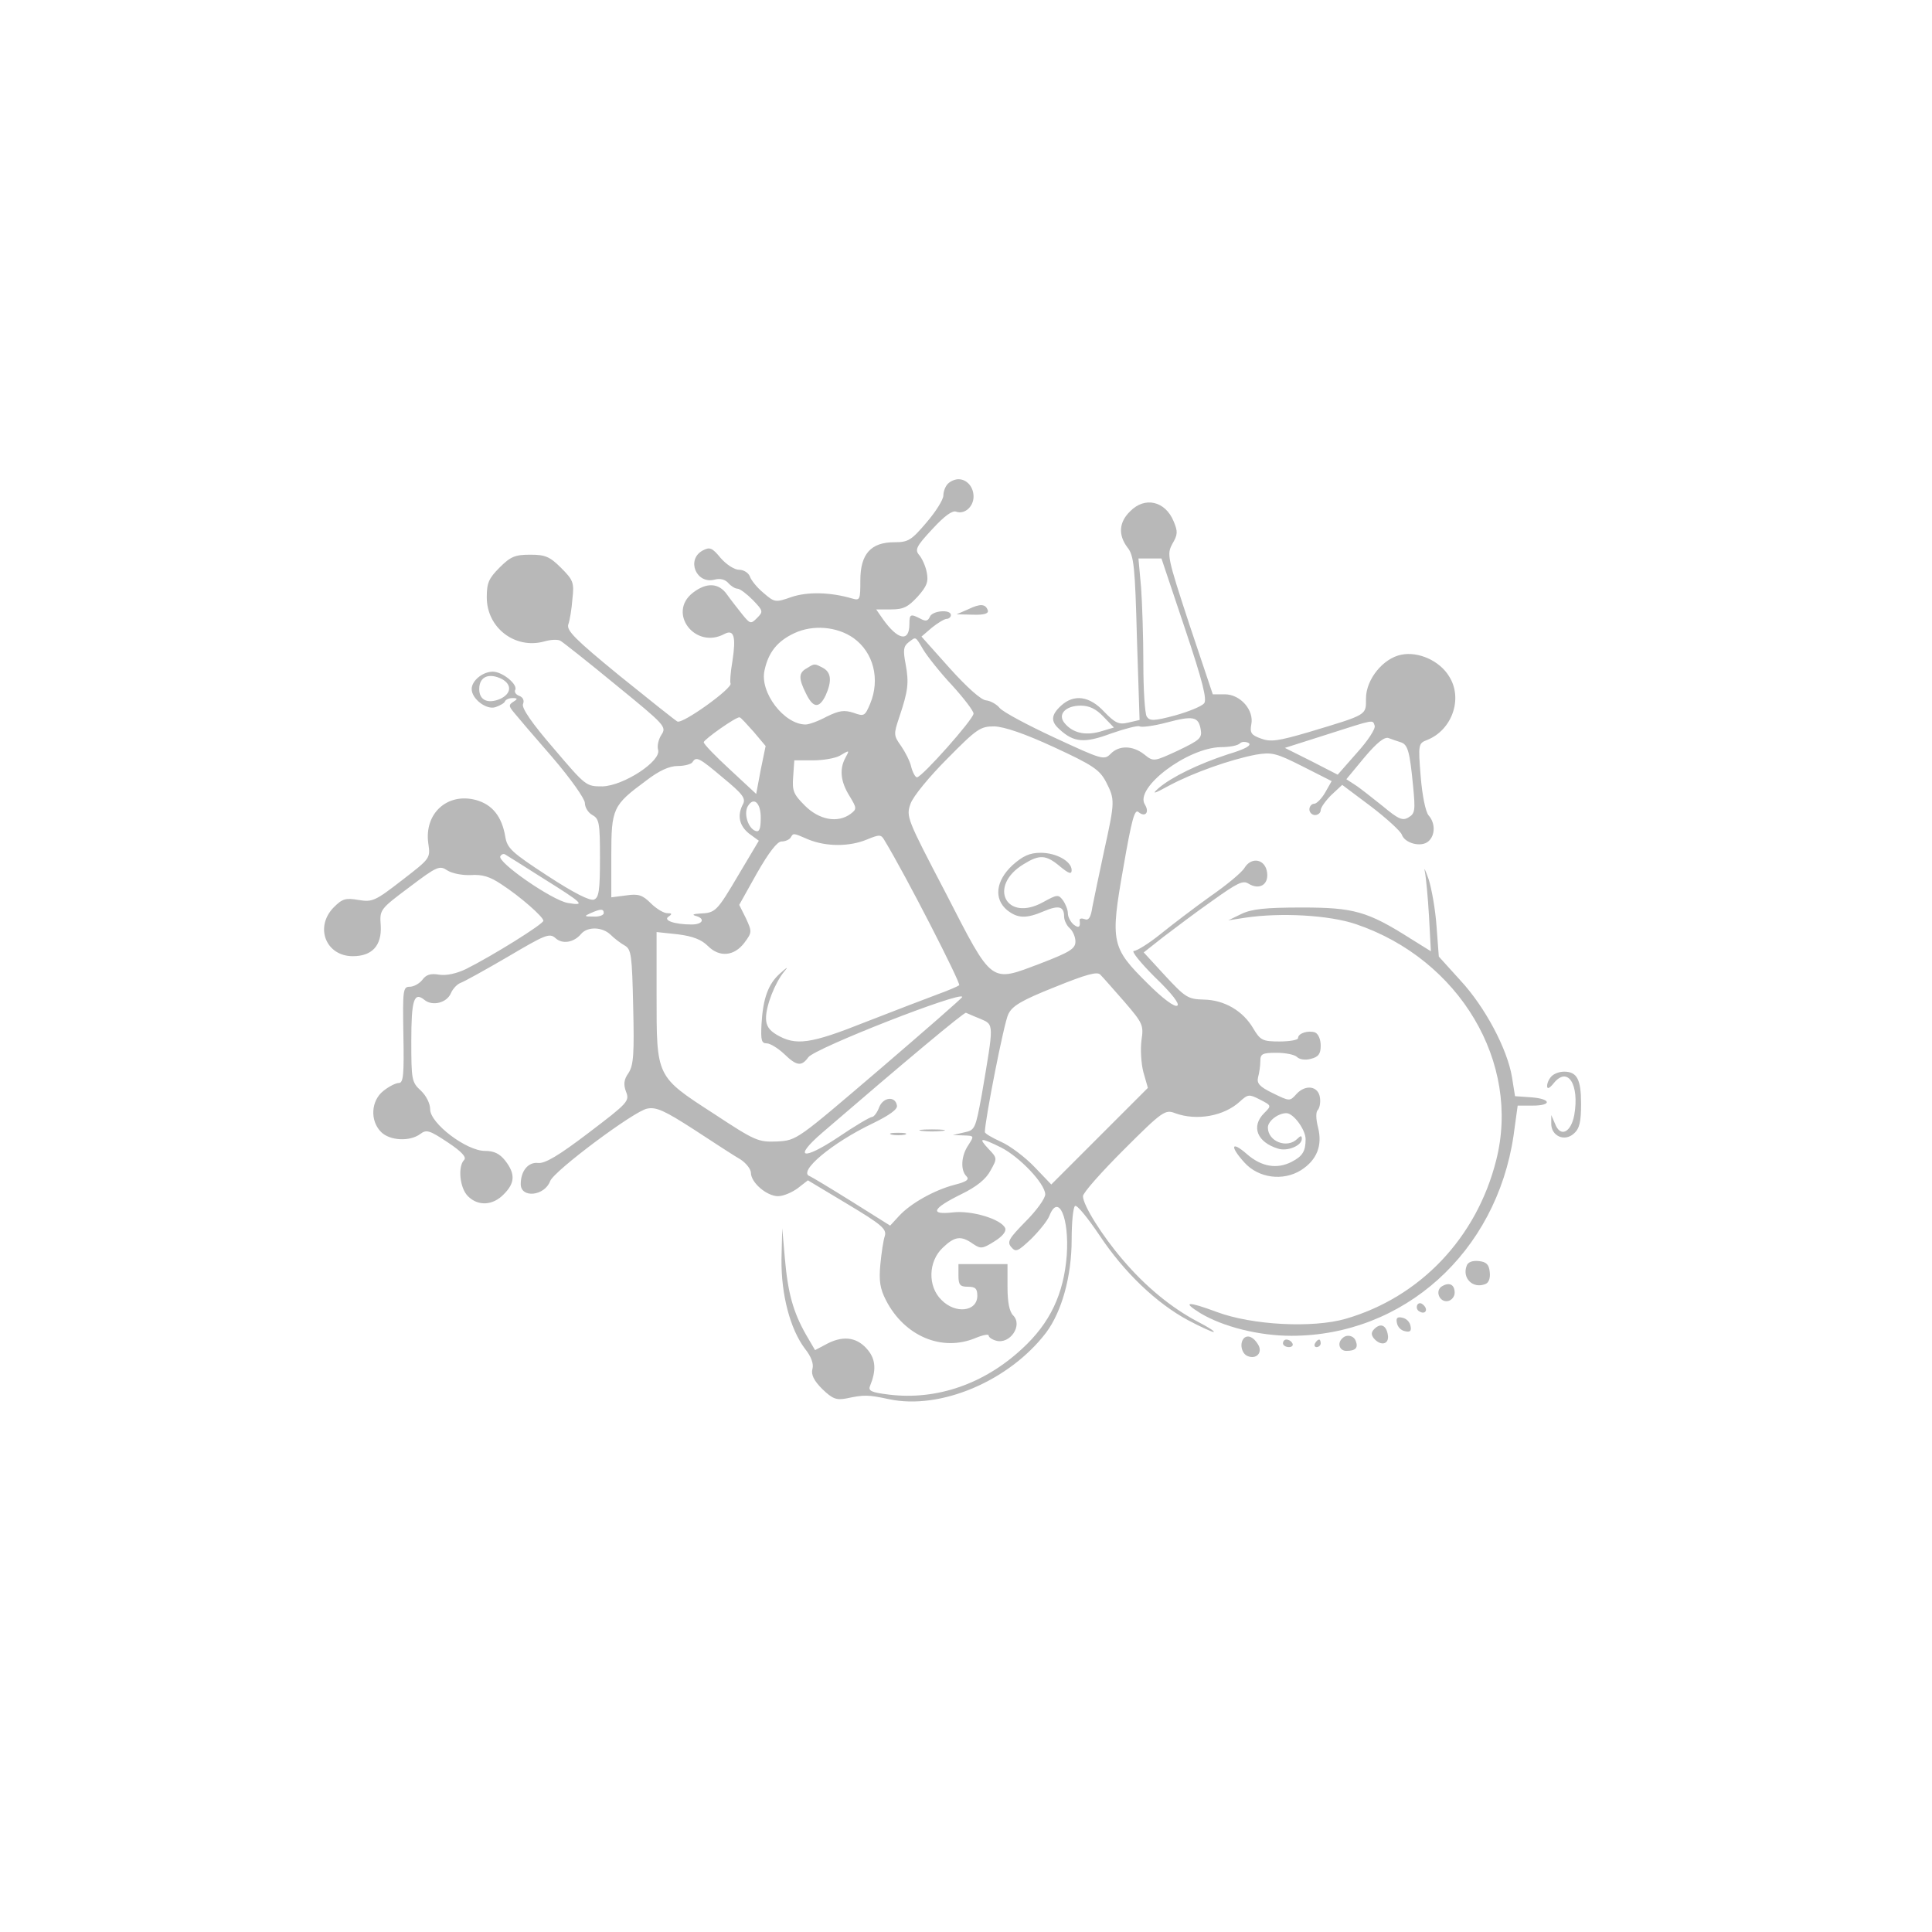
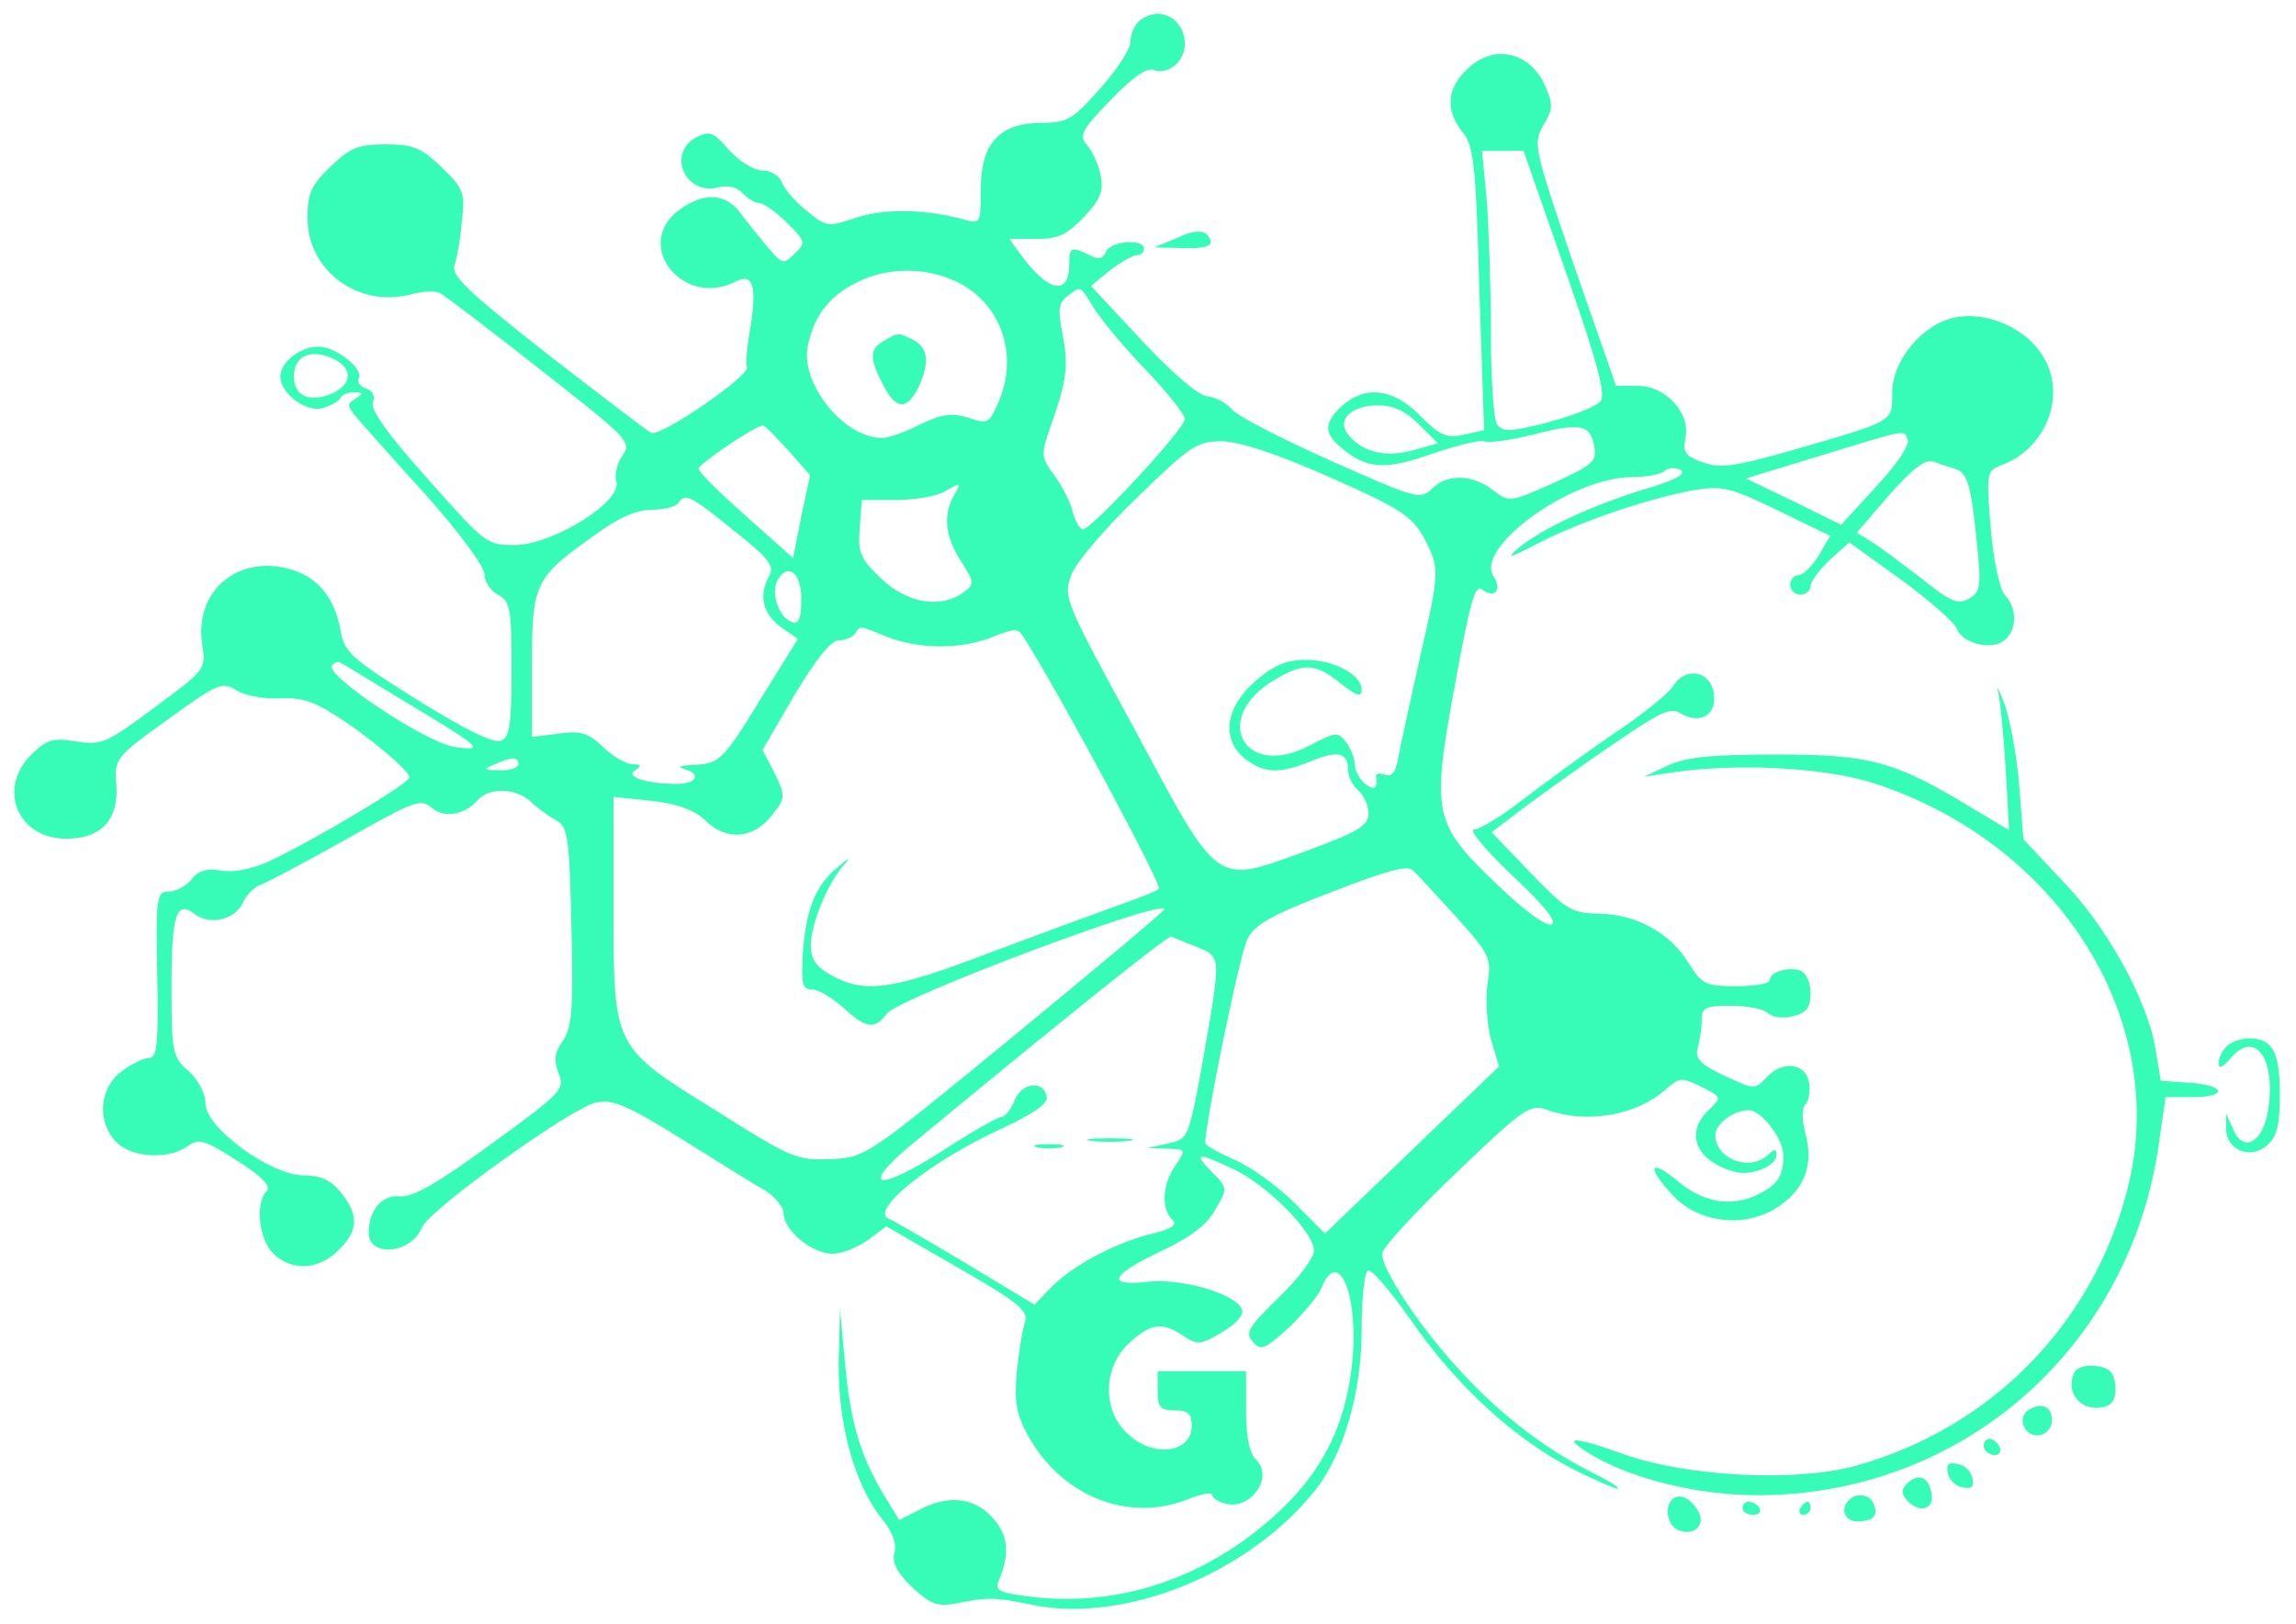
- <svg xmlns="http://www.w3.org/2000/svg" version="1.0" width="512pt" height="512pt" viewBox="0 0 512 512" preserveAspectRatio="xMidYMid meet">
-   <g transform="translate(0,512) scale(0.1,-0.1)" fill="#b8b8b8" stroke="none">
-     <path d="M2512 3838 c-7 -7 -12 -21 -12 -31 0 -11 -20 -43 -45 -72 -40 -47 -48 -52 -85 -52 -62 0 -90 -31 -90 -101 0 -52 -1 -54 -22 -48 -58 17 -118 18 -160 4 -43 -15 -45 -15 -75 11 -17 14 -33 34 -36 44 -4 9 -16 17 -28 17 -13 0 -34 14 -49 31 -23 28 -29 30 -48 20 -44 -24 -17 -90 32 -77 15 4 28 0 36 -9 7 -8 18 -15 24 -15 7 0 25 -14 41 -30 28 -29 28 -31 11 -48 -16 -16 -18 -16 -39 10 -12 15 -30 38 -40 52 -22 32 -55 33 -91 5 -68 -53 6 -151 84 -109 25 13 31 -7 21 -72 -5 -29 -7 -56 -5 -59 7 -12 -128 -109 -141 -101 -7 4 -76 59 -154 122 -116 95 -140 119 -135 135 4 11 9 41 11 68 5 43 2 50 -30 82 -30 30 -42 35 -82 35 -40 0 -52 -5 -81 -34 -29 -29 -34 -41 -34 -79 0 -81 75 -138 152 -117 17 5 36 6 43 2 7 -4 73 -56 147 -117 130 -106 135 -111 121 -132 -8 -12 -12 -30 -9 -40 9 -30 -91 -95 -147 -97 -44 0 -44 0 -130 101 -58 67 -85 107 -81 117 4 10 0 18 -10 22 -9 3 -13 10 -11 15 9 14 -33 49 -59 49 -27 0 -56 -24 -56 -46 0 -26 39 -56 63 -48 12 4 24 11 25 15 2 5 11 9 20 9 14 0 15 -2 2 -10 -12 -8 -12 -11 1 -27 8 -10 54 -64 102 -119 49 -57 87 -111 87 -122 0 -12 9 -26 20 -32 18 -10 20 -21 20 -114 0 -87 -3 -105 -16 -110 -11 -4 -54 18 -123 63 -95 62 -107 73 -112 104 -9 53 -34 85 -78 97 -76 20 -137 -36 -126 -115 6 -40 5 -40 -70 -98 -71 -55 -78 -58 -115 -52 -34 6 -43 3 -65 -19 -52 -52 -22 -130 50 -130 51 0 77 28 74 81 -3 42 -3 43 76 102 74 56 80 58 101 44 13 -8 40 -13 62 -12 30 2 50 -4 80 -24 51 -33 112 -87 112 -97 0 -9 -135 -93 -205 -128 -25 -12 -52 -18 -71 -15 -23 4 -35 0 -45 -14 -8 -10 -23 -18 -33 -18 -18 0 -19 -8 -17 -127 2 -106 0 -128 -12 -128 -8 0 -26 -9 -41 -21 -33 -26 -36 -79 -6 -109 23 -23 76 -26 104 -5 16 12 24 10 72 -22 38 -25 51 -40 44 -47 -17 -17 -12 -74 10 -96 27 -27 66 -25 95 5 30 30 31 54 4 89 -15 19 -30 26 -54 26 -49 0 -145 73 -145 110 0 15 -10 36 -25 50 -24 22 -25 29 -25 131 0 109 7 132 35 109 21 -17 59 -8 70 18 5 12 17 24 25 27 9 3 65 34 125 69 100 59 111 64 127 50 18 -17 49 -12 68 11 17 20 56 19 78 -2 10 -10 27 -23 38 -29 17 -10 19 -26 22 -162 3 -125 1 -154 -12 -175 -13 -18 -14 -31 -7 -50 10 -25 5 -30 -99 -109 -80 -61 -116 -82 -134 -80 -26 3 -46 -21 -46 -56 0 -38 63 -32 78 8 10 27 223 186 257 192 24 5 46 -5 125 -56 52 -34 107 -70 123 -79 15 -10 27 -26 27 -35 0 -26 42 -62 72 -62 14 0 37 10 52 21 l27 21 105 -63 c90 -54 104 -66 99 -84 -4 -11 -9 -45 -12 -76 -4 -43 -1 -64 15 -95 49 -95 148 -137 237 -100 19 8 35 11 35 7 0 -5 9 -11 20 -14 37 -10 71 41 45 67 -10 10 -15 35 -15 75 l0 61 -65 0 -65 0 0 -30 c0 -25 4 -30 25 -30 20 0 25 -5 25 -24 0 -42 -58 -49 -95 -11 -37 36 -35 102 3 138 32 31 49 33 80 11 21 -14 25 -14 57 6 21 13 32 26 29 35 -10 24 -89 48 -139 42 -62 -7 -55 10 22 48 41 20 66 40 78 63 18 32 18 33 -5 57 -29 31 -22 31 33 4 49 -25 116 -95 117 -124 0 -11 -23 -43 -52 -72 -44 -45 -50 -54 -38 -68 12 -14 17 -12 53 22 21 21 43 48 48 61 24 61 53 -5 46 -105 -8 -102 -44 -179 -118 -247 -101 -94 -227 -137 -352 -122 -49 6 -57 10 -51 24 16 39 15 68 -5 93 -27 34 -63 41 -107 19 l-34 -18 -24 41 c-34 60 -48 110 -56 202 l-7 80 -2 -82 c-1 -94 23 -185 62 -237 17 -21 24 -41 20 -54 -4 -15 4 -31 26 -53 27 -26 37 -30 64 -25 47 10 57 10 113 -2 136 -29 318 48 416 176 42 56 68 150 68 247 0 46 4 86 9 89 5 4 34 -32 65 -78 65 -98 151 -180 235 -225 32 -17 63 -31 67 -31 5 1 -14 13 -43 28 -68 36 -137 92 -198 164 -54 63 -105 144 -105 168 0 9 49 64 108 123 103 103 110 107 136 97 57 -21 130 -8 172 31 21 19 24 20 53 5 31 -16 31 -16 11 -36 -35 -35 -19 -77 37 -94 25 -8 63 8 63 26 0 9 -3 9 -12 0 -27 -27 -78 -7 -78 30 0 17 27 38 49 38 19 0 51 -44 51 -69 0 -32 -8 -45 -37 -60 -39 -20 -80 -13 -118 20 -42 37 -47 22 -7 -22 37 -41 102 -50 150 -20 42 27 57 65 45 113 -6 23 -6 41 -1 46 5 5 8 20 6 33 -4 31 -38 36 -62 10 -18 -20 -18 -20 -63 2 -35 17 -43 26 -39 42 3 11 6 30 6 43 0 19 5 22 43 22 24 0 48 -5 54 -11 7 -7 23 -9 37 -5 20 5 26 13 26 35 0 16 -6 31 -15 35 -18 6 -45 -2 -45 -15 0 -5 -22 -9 -49 -9 -45 0 -51 3 -70 35 -27 46 -76 75 -131 76 -42 1 -49 6 -102 63 l-57 62 52 41 c29 22 87 66 130 96 66 47 81 55 96 45 28 -17 53 -3 49 29 -4 36 -41 44 -60 13 -7 -12 -48 -46 -90 -75 -42 -30 -101 -75 -132 -100 -31 -25 -63 -45 -71 -45 -8 0 17 -31 55 -69 46 -44 67 -72 60 -76 -7 -5 -39 19 -79 59 -96 95 -99 109 -64 307 22 127 30 156 40 147 18 -15 30 -1 17 20 -28 44 112 150 201 152 23 0 45 4 51 10 5 5 15 5 23 1 9 -6 -8 -16 -55 -30 -79 -26 -149 -60 -184 -90 -19 -17 -12 -15 30 8 62 33 160 68 228 81 42 7 53 5 124 -31 l77 -39 -17 -30 c-9 -16 -23 -30 -29 -30 -7 0 -13 -7 -13 -15 0 -8 7 -15 15 -15 8 0 15 6 15 13 0 7 13 25 28 40 l29 27 76 -57 c42 -32 79 -66 82 -75 8 -23 51 -34 70 -18 19 16 19 49 1 69 -8 9 -17 53 -21 103 -7 86 -6 88 17 97 66 26 96 110 58 169 -25 41 -81 66 -126 57 -48 -9 -94 -65 -94 -116 0 -45 5 -42 -151 -89 -82 -24 -102 -27 -128 -17 -25 9 -29 15 -25 37 8 38 -29 80 -70 80 l-32 0 -62 185 c-59 180 -60 186 -45 214 14 24 15 32 3 60 -22 53 -76 66 -115 26 -30 -29 -32 -63 -7 -96 17 -21 20 -51 25 -241 l7 -216 -30 -7 c-25 -6 -35 -1 -64 29 -39 42 -80 47 -114 16 -27 -25 -28 -42 -4 -63 38 -35 66 -37 136 -11 37 13 72 22 76 19 5 -3 37 1 71 10 71 19 85 16 91 -18 4 -23 -2 -28 -60 -56 -65 -30 -65 -30 -90 -10 -31 24 -67 24 -89 1 -17 -17 -23 -15 -148 43 -71 33 -137 68 -146 79 -8 10 -25 19 -36 20 -13 1 -50 34 -96 85 l-75 84 28 24 c15 12 33 23 39 23 6 0 11 5 11 10 0 16 -50 12 -56 -5 -5 -11 -11 -12 -24 -5 -27 14 -30 13 -30 -14 0 -48 -30 -43 -70 13 l-18 26 40 0 c33 0 45 7 70 34 24 27 29 39 24 64 -3 17 -13 38 -20 46 -12 14 -8 23 34 68 33 36 54 51 64 47 22 -8 46 13 46 40 0 26 -18 46 -40 46 -9 0 -21 -5 -28 -12z m628 -383 c48 -143 59 -189 51 -199 -7 -8 -41 -22 -77 -32 -56 -15 -67 -15 -75 -3 -5 8 -9 71 -9 140 0 69 -3 160 -6 202 l-7 77 31 0 30 0 62 -185z m-878 -26 c53 -38 71 -109 44 -174 -14 -33 -16 -34 -44 -24 -25 8 -38 6 -71 -10 -22 -12 -47 -21 -56 -21 -57 0 -122 85 -109 143 10 48 34 78 79 99 49 23 113 18 157 -13z m185 -31 c11 -18 45 -61 76 -94 31 -34 57 -68 57 -75 0 -15 -137 -169 -150 -169 -4 0 -11 12 -15 27 -3 15 -16 40 -27 56 -20 28 -20 31 -5 76 24 71 26 92 17 141 -7 37 -6 47 8 58 20 15 17 17 39 -20z m-1116 -78 c26 -15 24 -38 -5 -52 -33 -14 -56 -4 -56 26 0 33 26 44 61 26z m1593 -99 l28 -29 -37 -11 c-40 -11 -73 -3 -94 23 -19 23 3 46 43 46 23 0 41 -9 60 -29z m-927 -40 l32 -38 -13 -63 -12 -64 -70 65 c-38 35 -69 67 -69 72 0 7 86 68 95 66 3 0 19 -18 37 -38z m1646 16 c3 -8 -18 -40 -47 -72 l-51 -58 -70 36 -70 35 110 35 c131 42 122 40 128 24z m-850 -57 c104 -48 121 -60 138 -92 24 -47 24 -51 -5 -183 -13 -61 -27 -127 -31 -148 -4 -28 -10 -37 -20 -33 -8 3 -14 2 -14 -2 3 -19 -2 -23 -16 -12 -8 7 -15 20 -15 29 0 10 -6 25 -13 35 -12 16 -15 16 -53 -5 -98 -54 -147 43 -51 101 42 26 59 25 96 -6 23 -19 31 -22 31 -10 0 23 -40 46 -82 46 -29 0 -47 -8 -75 -33 -44 -41 -50 -89 -14 -119 28 -22 50 -23 97 -3 40 17 54 13 54 -14 0 -10 7 -24 15 -31 8 -7 15 -23 15 -35 0 -19 -14 -28 -92 -58 -135 -51 -126 -58 -252 187 -103 197 -105 202 -93 236 7 20 51 73 98 120 78 79 87 85 124 85 27 -1 80 -19 158 -55z m919 13 c19 -6 24 -24 33 -118 6 -62 5 -71 -12 -81 -16 -10 -27 -5 -69 30 -28 22 -60 48 -73 56 l-23 15 48 58 c33 39 53 55 64 51 8 -3 22 -8 32 -11z m-1472 -42 c-16 -30 -12 -63 11 -100 20 -33 20 -35 3 -48 -34 -25 -83 -16 -121 22 -30 30 -34 39 -31 77 l3 43 50 0 c28 0 59 6 70 12 27 16 27 16 15 -6z m-323 -53 c51 -42 60 -54 52 -69 -16 -30 -10 -57 16 -78 l26 -19 -53 -89 c-59 -100 -62 -102 -103 -104 -17 -1 -22 -3 -12 -6 27 -7 20 -23 -10 -23 -45 0 -77 11 -61 21 10 7 9 9 -4 9 -9 0 -29 12 -43 26 -22 22 -33 26 -66 21 l-39 -5 0 110 c0 126 4 134 92 199 35 27 62 39 84 39 18 0 36 5 39 10 10 16 17 13 82 -42z m99 -107 c0 -28 -4 -37 -14 -33 -19 7 -31 44 -21 64 16 29 36 10 35 -31z m127 -56 c47 -19 108 -19 154 0 34 14 38 14 47 -2 55 -90 203 -379 198 -384 -4 -3 -29 -14 -57 -24 -27 -10 -113 -43 -190 -73 -148 -59 -186 -64 -237 -34 -20 12 -28 24 -28 44 0 33 24 94 48 123 12 14 9 13 -10 -4 -32 -28 -46 -66 -50 -136 -2 -42 0 -50 14 -50 9 0 30 -13 46 -28 33 -32 46 -34 64 -9 17 24 408 177 408 160 0 -3 -99 -89 -219 -192 -219 -187 -219 -188 -271 -191 -51 -2 -58 1 -169 74 -153 99 -151 96 -151 314 l0 167 56 -6 c40 -5 63 -14 80 -31 31 -31 70 -27 97 9 20 27 20 29 4 64 l-18 36 47 84 c32 56 54 84 65 84 10 0 21 5 24 10 8 13 6 13 48 -5z m-708 -100 c112 -70 118 -76 70 -68 -42 7 -189 109 -179 124 3 5 8 7 12 5 4 -2 48 -30 97 -61z m165 -95 c0 -5 -12 -10 -27 -9 -25 0 -26 1 -8 9 27 12 35 12 35 0z m1380 -235 c49 -57 51 -62 45 -102 -3 -23 -1 -61 5 -84 l12 -42 -128 -128 -128 -128 -45 47 c-25 26 -65 56 -88 66 -24 11 -43 22 -43 26 0 31 51 291 62 312 10 22 35 37 123 72 84 34 113 42 121 33 7 -7 35 -39 64 -72z m-382 -45 c37 -16 36 -11 4 -200 -17 -92 -18 -95 -47 -101 l-30 -7 29 -1 c28 -1 28 -1 12 -26 -19 -28 -21 -66 -5 -82 9 -9 0 -15 -32 -23 -53 -14 -116 -49 -147 -83 l-23 -25 -102 64 c-56 35 -106 65 -111 67 -33 11 58 88 167 140 43 21 66 37 64 47 -4 26 -36 23 -47 -4 -5 -14 -14 -26 -19 -26 -5 0 -46 -24 -90 -54 -95 -63 -120 -55 -41 13 216 186 376 320 380 317 3 -1 20 -9 38 -16z" fill="#b8b8b8" />
-     <path d="M2138 3349 c-22 -12 -22 -27 -2 -67 19 -39 35 -40 52 -5 17 38 15 61 -7 73 -23 12 -22 12 -43 -1z" fill="#b8b8b8" />
-     <path d="M2443 2123 c15 -2 39 -2 55 0 15 2 2 4 -28 4 -30 0 -43 -2 -27 -4z" fill="#b8b8b8" />
-     <path d="M2363 2113 c9 -2 25 -2 35 0 9 3 1 5 -18 5 -19 0 -27 -2 -17 -5z" fill="#b8b8b8" />
-     <path d="M2565 3505 l-30 -13 43 -1 c30 -1 42 3 40 11 -6 18 -20 19 -53 3z" fill="#b8b8b8" />
-     <path d="M3776 2810 c3 -14 8 -67 11 -118 l5 -93 -53 33 c-115 73 -151 83 -289 83 -97 0 -133 -4 -160 -17 l-35 -17 45 7 c94 14 222 7 293 -17 275 -93 438 -367 372 -626 -52 -206 -202 -363 -399 -420 -87 -25 -247 -17 -341 18 -78 29 -94 28 -44 -3 60 -36 155 -60 241 -60 298 0 543 221 589 530 l11 80 39 0 c53 0 50 18 -3 22 l-43 3 -8 50 c-12 74 -71 186 -137 257 l-57 63 -6 80 c-3 44 -13 100 -21 125 -9 25 -13 34 -10 20z" fill="#b8b8b8" />
-     <path d="M4112 2268 c-7 -7 -12 -18 -12 -26 0 -9 6 -7 18 8 37 45 68 -4 54 -85 -9 -47 -37 -60 -51 -23 l-10 23 0 -22 c-1 -33 35 -50 60 -27 15 13 19 31 19 79 0 65 -11 85 -45 85 -12 0 -26 -5 -33 -12z" fill="#b8b8b8" />
-     <path d="M3887 1766 c-13 -33 16 -62 49 -49 9 3 14 15 12 32 -2 20 -9 27 -29 29 -17 2 -29 -3 -32 -12z" fill="#b8b8b8" />
-     <path d="M3821 1711 c-19 -12 -6 -43 16 -39 10 2 18 12 18 22 0 22 -14 29 -34 17z" fill="#b8b8b8" />
-     <path d="M3756 1662 c-3 -6 -1 -14 5 -17 15 -10 25 3 12 16 -7 7 -13 7 -17 1z" fill="#b8b8b8" />
-     <path d="M3702 1614 c2 -11 11 -20 22 -22 13 -3 17 1 14 14 -2 11 -11 20 -22 22 -13 3 -17 -1 -14 -14z" fill="#b8b8b8" />
-     <path d="M3642 1598 c-8 -8 -9 -15 -1 -25 18 -21 41 -16 37 9 -4 26 -19 33 -36 16z" fill="#b8b8b8" />
-     <path d="M3297 1574 c-13 -13 -7 -42 10 -48 23 -9 40 10 27 31 -12 20 -27 26 -37 17z" fill="#b8b8b8" />
-     <path d="M3557 1573 c-14 -13 -7 -33 11 -33 24 0 32 8 25 26 -5 15 -25 19 -36 7z" fill="#b8b8b8" />
-     <path d="M3400 1560 c0 -5 7 -10 16 -10 8 0 12 5 9 10 -3 6 -10 10 -16 10 -5 0 -9 -4 -9 -10z" fill="#b8b8b8" />
-     <path d="M3485 1560 c-3 -5 -1 -10 4 -10 6 0 11 5 11 10 0 6 -2 10 -4 10 -3 0 -8 -4 -11 -10z" fill="#b8b8b8" />
+ <svg xmlns="http://www.w3.org/2000/svg" width="297mm" height="210mm" viewBox="0 0 1122.52 793.701" version="1.1" id="svg1">
+   <defs id="defs1" />
+   <g id="layer1">
+     <g transform="matrix(0.3325017,0,0,-0.3190083,-278.5784,1234.93)" fill="#a8a8a8" stroke="none" id="g16" style="fill:#37fcb8;fill-opacity:1">
+       <path d="m 2512,3838 c -7,-7 -12,-21 -12,-31 0,-11 -20,-43 -45,-72 -40,-47 -48,-52 -85,-52 -62,0 -90,-31 -90,-101 0,-52 -1,-54 -22,-48 -58,17 -118,18 -160,4 -43,-15 -45,-15 -75,11 -17,14 -33,34 -36,44 -4,9 -16,17 -28,17 -13,0 -34,14 -49,31 -23,28 -29,30 -48,20 -44,-24 -17,-90 32,-77 15,4 28,0 36,-9 7,-8 18,-15 24,-15 7,0 25,-14 41,-30 28,-29 28,-31 11,-48 -16,-16 -18,-16 -39,10 -12,15 -30,38 -40,52 -22,32 -55,33 -91,5 -68,-53 6,-151 84,-109 25,13 31,-7 21,-72 -5,-29 -7,-56 -5,-59 7,-12 -128,-109 -141,-101 -7,4 -76,59 -154,122 -116,95 -140,119 -135,135 4,11 9,41 11,68 5,43 2,50 -30,82 -30,30 -42,35 -82,35 -40,0 -52,-5 -81,-34 -29,-29 -34,-41 -34,-79 0,-81 75,-138 152,-117 17,5 36,6 43,2 7,-4 73,-56 147,-117 130,-106 135,-111 121,-132 -8,-12 -12,-30 -9,-40 9,-30 -91,-95 -147,-97 -44,0 -44,0 -130,101 -58,67 -85,107 -81,117 4,10 0,18 -10,22 -9,3 -13,10 -11,15 9,14 -33,49 -59,49 -27,0 -56,-24 -56,-46 0,-26 39,-56 63,-48 12,4 24,11 25,15 2,5 11,9 20,9 14,0 15,-2 2,-10 -12,-8 -12,-11 1,-27 8,-10 54,-64 102,-119 49,-57 87,-111 87,-122 0,-12 9,-26 20,-32 18,-10 20,-21 20,-114 0,-87 -3,-105 -16,-110 -11,-4 -54,18 -123,63 -95,62 -107,73 -112,104 -9,53 -34,85 -78,97 -76,20 -137,-36 -126,-115 6,-40 5,-40 -70,-98 -71,-55 -78,-58 -115,-52 -34,6 -43,3 -65,-19 -52,-52 -22,-130 50,-130 51,0 77,28 74,81 -3,42 -3,43 76,102 74,56 80,58 101,44 13,-8 40,-13 62,-12 30,2 50,-4 80,-24 51,-33 112,-87 112,-97 0,-9 -135,-93 -205,-128 -25,-12 -52,-18 -71,-15 -23,4 -35,0 -45,-14 -8,-10 -23,-18 -33,-18 -18,0 -19,-8 -17,-127 2,-106 0,-128 -12,-128 -8,0 -26,-9 -41,-21 -33,-26 -36,-79 -6,-109 23,-23 76,-26 104,-5 16,12 24,10 72,-22 38,-25 51,-40 44,-47 -17,-17 -12,-74 10,-96 27,-27 66,-25 95,5 30,30 31,54 4,89 -15,19 -30,26 -54,26 -49,0 -145,73 -145,110 0,15 -10,36 -25,50 -24,22 -25,29 -25,131 0,109 7,132 35,109 21,-17 59,-8 70,18 5,12 17,24 25,27 9,3 65,34 125,69 100,59 111,64 127,50 18,-17 49,-12 68,11 17,20 56,19 78,-2 10,-10 27,-23 38,-29 17,-10 19,-26 22,-162 3,-125 1,-154 -12,-175 -13,-18 -14,-31 -7,-50 10,-25 5,-30 -99,-109 -80,-61 -116,-82 -134,-80 -26,3 -46,-21 -46,-56 0,-38 63,-32 78,8 10,27 223,186 257,192 24,5 46,-5 125,-56 52,-34 107,-70 123,-79 15,-10 27,-26 27,-35 0,-26 42,-62 72,-62 14,0 37,10 52,21 l 27,21 105,-63 c 90,-54 104,-66 99,-84 -4,-11 -9,-45 -12,-76 -4,-43 -1,-64 15,-95 49,-95 148,-137 237,-100 19,8 35,11 35,7 0,-5 9,-11 20,-14 37,-10 71,41 45,67 -10,10 -15,35 -15,75 v 61 h -65 -65 v -30 c 0,-25 4,-30 25,-30 20,0 25,-5 25,-24 0,-42 -58,-49 -95,-11 -37,36 -35,102 3,138 32,31 49,33 80,11 21,-14 25,-14 57,6 21,13 32,26 29,35 -10,24 -89,48 -139,42 -62,-7 -55,10 22,48 41,20 66,40 78,63 18,32 18,33 -5,57 -29,31 -22,31 33,4 49,-25 116,-95 117,-124 0,-11 -23,-43 -52,-72 -44,-45 -50,-54 -38,-68 12,-14 17,-12 53,22 21,21 43,48 48,61 24,61 53,-5 46,-105 -8,-102 -44,-179 -118,-247 -101,-94 -227,-137 -352,-122 -49,6 -57,10 -51,24 16,39 15,68 -5,93 -27,34 -63,41 -107,19 l -34,-18 -24,41 c -34,60 -48,110 -56,202 l -7,80 -2,-82 c -1,-94 23,-185 62,-237 17,-21 24,-41 20,-54 -4,-15 4,-31 26,-53 27,-26 37,-30 64,-25 47,10 57,10 113,-2 136,-29 318,48 416,176 42,56 68,150 68,247 0,46 4,86 9,89 5,4 34,-32 65,-78 65,-98 151,-180 235,-225 32,-17 63,-31 67,-31 5,1 -14,13 -43,28 -68,36 -137,92 -198,164 -54,63 -105,144 -105,168 0,9 49,64 108,123 103,103 110,107 136,97 57,-21 130,-8 172,31 21,19 24,20 53,5 31,-16 31,-16 11,-36 -35,-35 -19,-77 37,-94 25,-8 63,8 63,26 0,9 -3,9 -12,0 -27,-27 -78,-7 -78,30 0,17 27,38 49,38 19,0 51,-44 51,-69 0,-32 -8,-45 -37,-60 -39,-20 -80,-13 -118,20 -42,37 -47,22 -7,-22 37,-41 102,-50 150,-20 42,27 57,65 45,113 -6,23 -6,41 -1,46 5,5 8,20 6,33 -4,31 -38,36 -62,10 -18,-20 -18,-20 -63,2 -35,17 -43,26 -39,42 3,11 6,30 6,43 0,19 5,22 43,22 24,0 48,-5 54,-11 7,-7 23,-9 37,-5 20,5 26,13 26,35 0,16 -6,31 -15,35 -18,6 -45,-2 -45,-15 0,-5 -22,-9 -49,-9 -45,0 -51,3 -70,35 -27,46 -76,75 -131,76 -42,1 -49,6 -102,63 l -57,62 52,41 c 29,22 87,66 130,96 66,47 81,55 96,45 28,-17 53,-3 49,29 -4,36 -41,44 -60,13 -7,-12 -48,-46 -90,-75 -42,-30 -101,-75 -132,-100 -31,-25 -63,-45 -71,-45 -8,0 17,-31 55,-69 46,-44 67,-72 60,-76 -7,-5 -39,19 -79,59 -96,95 -99,109 -64,307 22,127 30,156 40,147 18,-15 30,-1 17,20 -28,44 112,150 201,152 23,0 45,4 51,10 5,5 15,5 23,1 9,-6 -8,-16 -55,-30 -79,-26 -149,-60 -184,-90 -19,-17 -12,-15 30,8 62,33 160,68 228,81 42,7 53,5 124,-31 l 77,-39 -17,-30 c -9,-16 -23,-30 -29,-30 -7,0 -13,-7 -13,-15 0,-8 7,-15 15,-15 8,0 15,6 15,13 0,7 13,25 28,40 l 29,27 76,-57 c 42,-32 79,-66 82,-75 8,-23 51,-34 70,-18 19,16 19,49 1,69 -8,9 -17,53 -21,103 -7,86 -6,88 17,97 66,26 96,110 58,169 -25,41 -81,66 -126,57 -48,-9 -94,-65 -94,-116 0,-45 5,-42 -151,-89 -82,-24 -102,-27 -128,-17 -25,9 -29,15 -25,37 8,38 -29,80 -70,80 h -32 l -62,185 c -59,180 -60,186 -45,214 14,24 15,32 3,60 -22,53 -76,66 -115,26 -30,-29 -32,-63 -7,-96 17,-21 20,-51 25,-241 l 7,-216 -30,-7 c -25,-6 -35,-1 -64,29 -39,42 -80,47 -114,16 -27,-25 -28,-42 -4,-63 38,-35 66,-37 136,-11 37,13 72,22 76,19 5,-3 37,1 71,10 71,19 85,16 91,-18 4,-23 -2,-28 -60,-56 -65,-30 -65,-30 -90,-10 -31,24 -67,24 -89,1 -17,-17 -23,-15 -148,43 -71,33 -137,68 -146,79 -8,10 -25,19 -36,20 -13,1 -50,34 -96,85 l -75,84 28,24 c 15,12 33,23 39,23 6,0 11,5 11,10 0,16 -50,12 -56,-5 -5,-11 -11,-12 -24,-5 -27,14 -30,13 -30,-14 0,-48 -30,-43 -70,13 l -18,26 h 40 c 33,0 45,7 70,34 24,27 29,39 24,64 -3,17 -13,38 -20,46 -12,14 -8,23 34,68 33,36 54,51 64,47 22,-8 46,13 46,40 0,26 -18,46 -40,46 -9,0 -21,-5 -28,-12 z m 628,-383 c 48,-143 59,-189 51,-199 -7,-8 -41,-22 -77,-32 -56,-15 -67,-15 -75,-3 -5,8 -9,71 -9,140 0,69 -3,160 -6,202 l -7,77 h 31 30 z m -878,-26 c 53,-38 71,-109 44,-174 -14,-33 -16,-34 -44,-24 -25,8 -38,6 -71,-10 -22,-12 -47,-21 -56,-21 -57,0 -122,85 -109,143 10,48 34,78 79,99 49,23 113,18 157,-13 z m 185,-31 c 11,-18 45,-61 76,-94 31,-34 57,-68 57,-75 0,-15 -137,-169 -150,-169 -4,0 -11,12 -15,27 -3,15 -16,40 -27,56 -20,28 -20,31 -5,76 24,71 26,92 17,141 -7,37 -6,47 8,58 20,15 17,17 39,-20 z m -1116,-78 c 26,-15 24,-38 -5,-52 -33,-14 -56,-4 -56,26 0,33 26,44 61,26 z m 1593,-99 28,-29 -37,-11 c -40,-11 -73,-3 -94,23 -19,23 3,46 43,46 23,0 41,-9 60,-29 z m -927,-40 32,-38 -13,-63 -12,-64 -70,65 c -38,35 -69,67 -69,72 0,7 86,68 95,66 3,0 19,-18 37,-38 z m 1646,16 c 3,-8 -18,-40 -47,-72 l -51,-58 -70,36 -70,35 110,35 c 131,42 122,40 128,24 z m -850,-57 c 104,-48 121,-60 138,-92 24,-47 24,-51 -5,-183 -13,-61 -27,-127 -31,-148 -4,-28 -10,-37 -20,-33 -8,3 -14,2 -14,-2 3,-19 -2,-23 -16,-12 -8,7 -15,20 -15,29 0,10 -6,25 -13,35 -12,16 -15,16 -53,-5 -98,-54 -147,43 -51,101 42,26 59,25 96,-6 23,-19 31,-22 31,-10 0,23 -40,46 -82,46 -29,0 -47,-8 -75,-33 -44,-41 -50,-89 -14,-119 28,-22 50,-23 97,-3 40,17 54,13 54,-14 0,-10 7,-24 15,-31 8,-7 15,-23 15,-35 0,-19 -14,-28 -92,-58 -135,-51 -126,-58 -252,187 -103,197 -105,202 -93,236 7,20 51,73 98,120 78,79 87,85 124,85 27,-1 80,-19 158,-55 z m 919,13 c 19,-6 24,-24 33,-118 6,-62 5,-71 -12,-81 -16,-10 -27,-5 -69,30 -28,22 -60,48 -73,56 l -23,15 48,58 c 33,39 53,55 64,51 8,-3 22,-8 32,-11 z m -1472,-42 c -16,-30 -12,-63 11,-100 20,-33 20,-35 3,-48 -34,-25 -83,-16 -121,22 -30,30 -34,39 -31,77 l 3,43 h 50 c 28,0 59,6 70,12 27,16 27,16 15,-6 z m -323,-53 c 51,-42 60,-54 52,-69 -16,-30 -10,-57 16,-78 l 26,-19 -53,-89 c -59,-100 -62,-102 -103,-104 -17,-1 -22,-3 -12,-6 27,-7 20,-23 -10,-23 -45,0 -77,11 -61,21 10,7 9,9 -4,9 -9,0 -29,12 -43,26 -22,22 -33,26 -66,21 l -39,-5 v 110 c 0,126 4,134 92,199 35,27 62,39 84,39 18,0 36,5 39,10 10,16 17,13 82,-42 z m 99,-107 c 0,-28 -4,-37 -14,-33 -19,7 -31,44 -21,64 16,29 36,10 35,-31 z m 127,-56 c 47,-19 108,-19 154,0 34,14 38,14 47,-2 55,-90 203,-379 198,-384 -4,-3 -29,-14 -57,-24 -27,-10 -113,-43 -190,-73 -148,-59 -186,-64 -237,-34 -20,12 -28,24 -28,44 0,33 24,94 48,123 12,14 9,13 -10,-4 -32,-28 -46,-66 -50,-136 -2,-42 0,-50 14,-50 9,0 30,-13 46,-28 33,-32 46,-34 64,-9 17,24 408,177 408,160 0,-3 -99,-89 -219,-192 -219,-187 -219,-188 -271,-191 -51,-2 -58,1 -169,74 -153,99 -151,96 -151,314 v 167 l 56,-6 c 40,-5 63,-14 80,-31 31,-31 70,-27 97,9 20,27 20,29 4,64 l -18,36 47,84 c 32,56 54,84 65,84 10,0 21,5 24,10 8,13 6,13 48,-5 z m -708,-100 c 112,-70 118,-76 70,-68 -42,7 -189,109 -179,124 3,5 8,7 12,5 4,-2 48,-30 97,-61 z m 165,-95 c 0,-5 -12,-10 -27,-9 -25,0 -26,1 -8,9 27,12 35,12 35,0 z m 1380,-235 c 49,-57 51,-62 45,-102 -3,-23 -1,-61 5,-84 l 12,-42 -128,-128 -128,-128 -45,47 c -25,26 -65,56 -88,66 -24,11 -43,22 -43,26 0,31 51,291 62,312 10,22 35,37 123,72 84,34 113,42 121,33 7,-7 35,-39 64,-72 z m -382,-45 c 37,-16 36,-11 4,-200 -17,-92 -18,-95 -47,-101 l -30,-7 29,-1 c 28,-1 28,-1 12,-26 -19,-28 -21,-66 -5,-82 9,-9 0,-15 -32,-23 -53,-14 -116,-49 -147,-83 l -23,-25 -102,64 c -56,35 -106,65 -111,67 -33,11 58,88 167,140 43,21 66,37 64,47 -4,26 -36,23 -47,-4 -5,-14 -14,-26 -19,-26 -5,0 -46,-24 -90,-54 -95,-63 -120,-55 -41,13 216,186 376,320 380,317 3,-1 20,-9 38,-16 z" fill="#a8a8a8" id="path1" style="fill:#37fcb8;fill-opacity:1" />
+       <path d="m 2138,3349 c -22,-12 -22,-27 -2,-67 19,-39 35,-40 52,-5 17,38 15,61 -7,73 -23,12 -22,12 -43,-1 z" fill="#a8a8a8" id="path2" style="fill:#37fcb8;fill-opacity:1" />
+       <path d="m 2443,2123 c 15,-2 39,-2 55,0 15,2 2,4 -28,4 -30,0 -43,-2 -27,-4 z" fill="#a8a8a8" id="path3" style="fill:#37fcb8;fill-opacity:1" />
+       <path d="m 2363,2113 c 9,-2 25,-2 35,0 9,3 1,5 -18,5 -19,0 -27,-2 -17,-5 z" fill="#a8a8a8" id="path4" style="fill:#37fcb8;fill-opacity:1" />
+       <path d="m 2565,3505 -30,-13 43,-1 c 30,-1 42,3 40,11 -6,18 -20,19 -53,3 z" fill="#a8a8a8" id="path5" style="fill:#37fcb8;fill-opacity:1" />
+       <path d="m 3776,2810 c 3,-14 8,-67 11,-118 l 5,-93 -53,33 c -115,73 -151,83 -289,83 -97,0 -133,-4 -160,-17 l -35,-17 45,7 c 94,14 222,7 293,-17 275,-93 438,-367 372,-626 -52,-206 -202,-363 -399,-420 -87,-25 -247,-17 -341,18 -78,29 -94,28 -44,-3 60,-36 155,-60 241,-60 298,0 543,221 589,530 l 11,80 h 39 c 53,0 50,18 -3,22 l -43,3 -8,50 c -12,74 -71,186 -137,257 l -57,63 -6,80 c -3,44 -13,100 -21,125 -9,25 -13,34 -10,20 z" fill="#a8a8a8" id="path6" style="fill:#37fcb8;fill-opacity:1" />
+       <path d="m 4112,2268 c -7,-7 -12,-18 -12,-26 0,-9 6,-7 18,8 37,45 68,-4 54,-85 -9,-47 -37,-60 -51,-23 l -10,23 v -22 c -1,-33 35,-50 60,-27 15,13 19,31 19,79 0,65 -11,85 -45,85 -12,0 -26,-5 -33,-12 z" fill="#a8a8a8" id="path7" style="fill:#37fcb8;fill-opacity:1" />
+       <path d="m 3887,1766 c -13,-33 16,-62 49,-49 9,3 14,15 12,32 -2,20 -9,27 -29,29 -17,2 -29,-3 -32,-12 z" fill="#a8a8a8" id="path8" style="fill:#37fcb8;fill-opacity:1" />
+       <path d="m 3821,1711 c -19,-12 -6,-43 16,-39 10,2 18,12 18,22 0,22 -14,29 -34,17 z" fill="#a8a8a8" id="path9" style="fill:#37fcb8;fill-opacity:1" />
+       <path d="m 3756,1662 c -3,-6 -1,-14 5,-17 15,-10 25,3 12,16 -7,7 -13,7 -17,1 z" fill="#a8a8a8" id="path10" style="fill:#37fcb8;fill-opacity:1" />
+       <path d="m 3702,1614 c 2,-11 11,-20 22,-22 13,-3 17,1 14,14 -2,11 -11,20 -22,22 -13,3 -17,-1 -14,-14 z" fill="#a8a8a8" id="path11" style="fill:#37fcb8;fill-opacity:1" />
+       <path d="m 3642,1598 c -8,-8 -9,-15 -1,-25 18,-21 41,-16 37,9 -4,26 -19,33 -36,16 z" fill="#a8a8a8" id="path12" style="fill:#37fcb8;fill-opacity:1" />
+       <path d="m 3297,1574 c -13,-13 -7,-42 10,-48 23,-9 40,10 27,31 -12,20 -27,26 -37,17 z" fill="#a8a8a8" id="path13" style="fill:#37fcb8;fill-opacity:1" />
+       <path d="m 3557,1573 c -14,-13 -7,-33 11,-33 24,0 32,8 25,26 -5,15 -25,19 -36,7 z" fill="#a8a8a8" id="path14" style="fill:#37fcb8;fill-opacity:1" />
+       <path d="m 3400,1560 c 0,-5 7,-10 16,-10 8,0 12,5 9,10 -3,6 -10,10 -16,10 -5,0 -9,-4 -9,-10 z" fill="#a8a8a8" id="path15" style="fill:#37fcb8;fill-opacity:1" />
+       <path d="m 3485,1560 c -3,-5 -1,-10 4,-10 6,0 11,5 11,10 0,6 -2,10 -4,10 -3,0 -8,-4 -11,-10 z" fill="#a8a8a8" id="path16" style="fill:#37fcb8;fill-opacity:1" />
+     </g>
  </g>
</svg>
